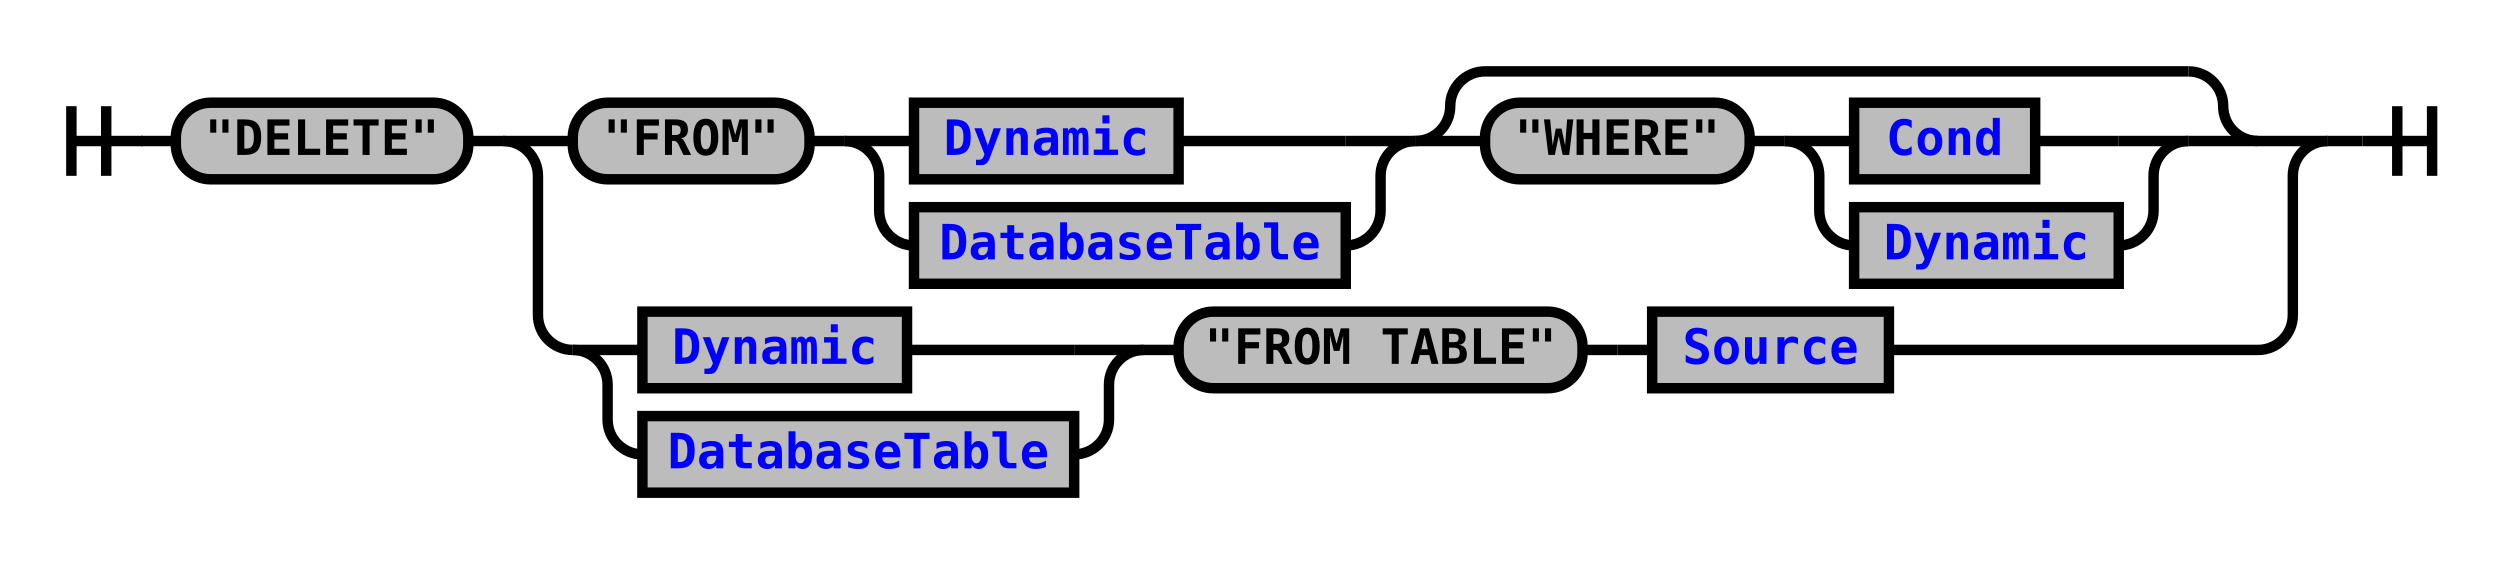
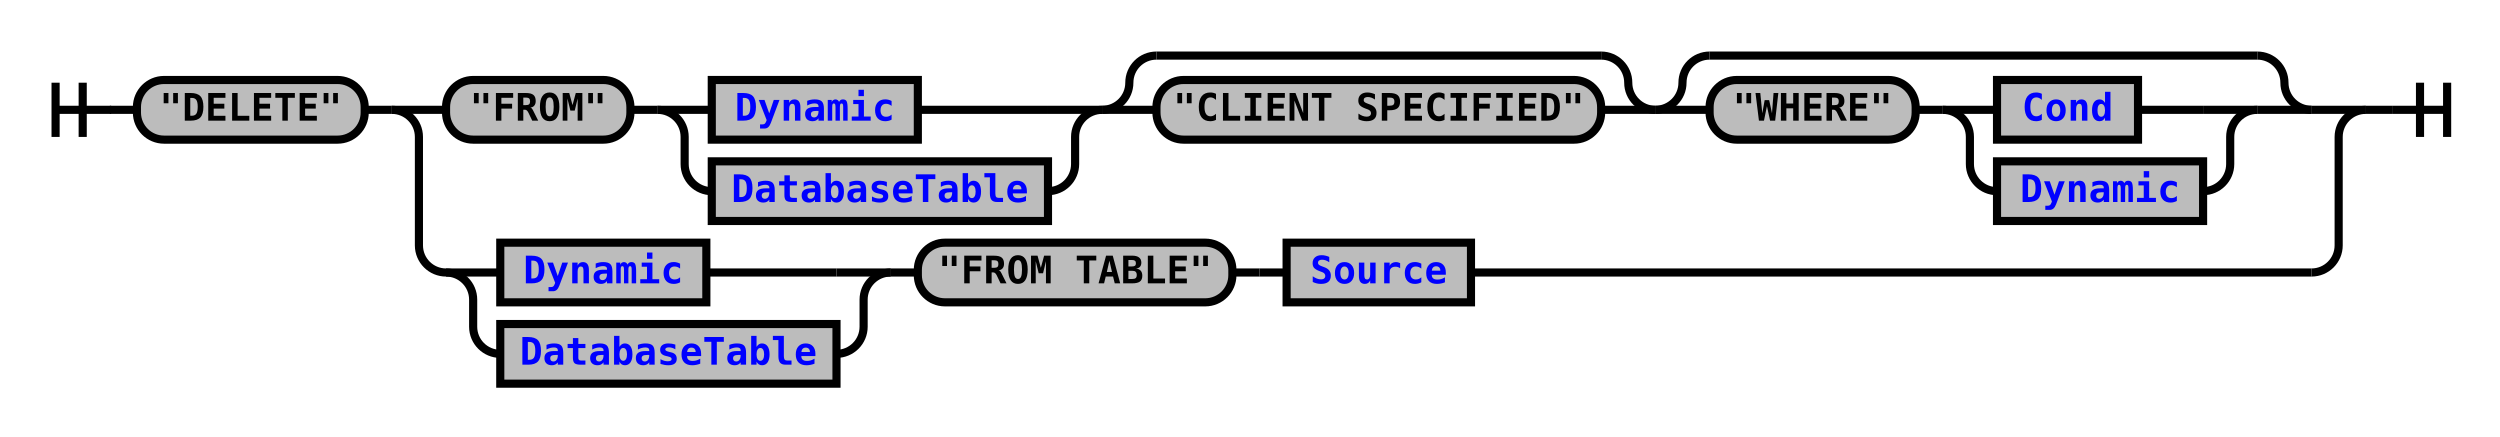
- <svg xmlns="http://www.w3.org/2000/svg" xmlns:xlink="http://www.w3.org/1999/xlink" class="railroad-diagram" width="718" height="161" viewBox="0 0 718 161">
+ <svg xmlns="http://www.w3.org/2000/svg" xmlns:xlink="http://www.w3.org/1999/xlink" class="railroad-diagram" width="922" height="161" viewBox="0 0 922 161">
  <defs>
    <style type="text/css">
path {
stroke-width: 3;
stroke: black;
fill: rgba(0,0,0,0);
}
text {
font: bold 14px monospace;
text-anchor: middle;
}
text.diagram-text {
font-size: 12px;
}
a {
fill: blue;
}
text.diagram-arrow {
font-size: 16px;
}
text.label {
text-anchor: start;
}
text.comment {
font: italic 12px monospace;
}
rect {
stroke-width: 3;
stroke: black;
fill: #BCBCBC;
}
path.diagram-text {
stroke-width: 3;
stroke: black;
fill: #BCBCBC;
cursor: help;
}
</style>
  </defs>
  <g transform="translate(.5 .5)">
    <path d="M 20 30 v 20 m 10 -20 v 20 m -10 -10 h 20.5" />
    <path d="M40 40h10" />
    <g>
      <path d="M50 40h0" />
-       <path d="M668 40h0" />
+       <path d="M872 40h0" />
      <g class="terminal">
        <path d="M50 40h0" />
        <path d="M134 40h0" />
        <rect x="50" y="29" width="84" height="22" rx="10" ry="10" />
        <text x="92" y="44">"DELETE"</text>
      </g>
      <path d="M134 40h10" />
      <g>
        <path d="M144 40h0" />
-         <path d="M668 40h0" />
+         <path d="M872 40h0" />
        <path d="M144 40h20" />
        <g>
          <path d="M164 40h0" />
-           <path d="M648 40h0" />
+           <path d="M852 40h0" />
          <g class="terminal">
            <path d="M164 40h0" />
            <path d="M232 40h0" />
            <rect x="164" y="29" width="68" height="22" rx="10" ry="10" />
            <text x="198" y="44">"FROM"</text>
          </g>
          <path d="M232 40h10" />
          <g>
            <path d="M242 40h0" />
            <path d="M406 40h0" />
            <path d="M242 40h20" />
            <g class="non-terminal">
              <path d="M262 40h0" />
              <path d="M338 40h48" />
              <rect x="262" y="29" width="76" height="22" />
              <a xlink:href="reuse_dynamic.svg">
                <text x="300" y="44">Dynamic</text>
              </a>
            </g>
            <path d="M386 40h20" />
            <path d="M242 40a10 10 0 0 1 10 10v10a10 10 0 0 0 10 10" />
            <g class="non-terminal">
              <path d="M262 70h0" />
              <path d="M386 70h0" />
              <rect x="262" y="59" width="124" height="22" />
              <a xlink:href="reuse_databasetable.svg">
                <text x="324" y="74">DatabaseTable</text>
              </a>
            </g>
            <path d="M386 70a10 10 0 0 0 10 -10v-10a10 10 0 0 1 10 -10" />
          </g>
          <g>
            <path d="M406 40h0" />
-             <path d="M648 40h0" />
+             <path d="M610 40h0" />
            <path d="M406 40a10 10 0 0 0 10 -10v0a10 10 0 0 1 10 -10" />
            <g>
-               <path d="M426 20h202" />
-             </g>
-             <path d="M628 20a10 10 0 0 1 10 10v0a10 10 0 0 0 10 10" />
+               <path d="M426 20h164" />
+             </g>
+             <path d="M590 20a10 10 0 0 1 10 10v0a10 10 0 0 0 10 10" />
            <path d="M406 40h20" />
+             <g class="terminal">
+               <path d="M426 40h0" />
+               <path d="M590 40h0" />
+               <rect x="426" y="29" width="164" height="22" rx="10" ry="10" />
+               <text x="508" y="44">"CLIENT SPECIFIED"</text>
+             </g>
+             <path d="M590 40h20" />
+           </g>
+           <g>
+             <path d="M610 40h0" />
+             <path d="M852 40h0" />
+             <path d="M610 40a10 10 0 0 0 10 -10v0a10 10 0 0 1 10 -10" />
            <g>
-               <path d="M426 40h0" />
-               <path d="M628 40h0" />
+               <path d="M630 20h202" />
+             </g>
+             <path d="M832 20a10 10 0 0 1 10 10v0a10 10 0 0 0 10 10" />
+             <path d="M610 40h20" />
+             <g>
+               <path d="M630 40h0" />
+               <path d="M832 40h0" />
              <g class="terminal">
-                 <path d="M426 40h0" />
-                 <path d="M502 40h0" />
-                 <rect x="426" y="29" width="76" height="22" rx="10" ry="10" />
-                 <text x="464" y="44">"WHERE"</text>
+                 <path d="M630 40h0" />
+                 <path d="M706 40h0" />
+                 <rect x="630" y="29" width="76" height="22" rx="10" ry="10" />
+                 <text x="668" y="44">"WHERE"</text>
              </g>
-               <path d="M502 40h10" />
+               <path d="M706 40h10" />
              <g>
-                 <path d="M512 40h0" />
-                 <path d="M628 40h0" />
-                 <path d="M512 40h20" />
+                 <path d="M716 40h0" />
+                 <path d="M832 40h0" />
+                 <path d="M716 40h20" />
                <g class="non-terminal">
-                   <path d="M532 40h0" />
-                   <path d="M584 40h24" />
-                   <rect x="532" y="29" width="52" height="22" />
+                   <path d="M736 40h0" />
+                   <path d="M788 40h24" />
+                   <rect x="736" y="29" width="52" height="22" />
                  <a xlink:href="reuse_cond.svg">
-                     <text x="558" y="44">Cond</text>
+                     <text x="762" y="44">Cond</text>
                  </a>
                </g>
-                 <path d="M608 40h20" />
-                 <path d="M512 40a10 10 0 0 1 10 10v10a10 10 0 0 0 10 10" />
+                 <path d="M812 40h20" />
+                 <path d="M716 40a10 10 0 0 1 10 10v10a10 10 0 0 0 10 10" />
                <g class="non-terminal">
-                   <path d="M532 70h0" />
-                   <path d="M608 70h0" />
-                   <rect x="532" y="59" width="76" height="22" />
+                   <path d="M736 70h0" />
+                   <path d="M812 70h0" />
+                   <rect x="736" y="59" width="76" height="22" />
                  <a xlink:href="reuse_dynamic.svg">
-                     <text x="570" y="74">Dynamic</text>
+                     <text x="774" y="74">Dynamic</text>
                  </a>
                </g>
-                 <path d="M608 70a10 10 0 0 0 10 -10v-10a10 10 0 0 1 10 -10" />
+                 <path d="M812 70a10 10 0 0 0 10 -10v-10a10 10 0 0 1 10 -10" />
              </g>
            </g>
-             <path d="M628 40h20" />
+             <path d="M832 40h20" />
          </g>
        </g>
-         <path d="M648 40h20" />
+         <path d="M852 40h20" />
        <path d="M144 40a10 10 0 0 1 10 10v40a10 10 0 0 0 10 10" />
        <g>
          <path d="M164 100h0" />
-           <path d="M542 100h106" />
+           <path d="M542 100h310" />
          <g>
            <path d="M164 100h0" />
            <path d="M328 100h0" />
            <path d="M164 100h20" />
            <g class="non-terminal">
              <path d="M184 100h0" />
              <path d="M260 100h48" />
              <rect x="184" y="89" width="76" height="22" />
              <a xlink:href="reuse_dynamic.svg">
                <text x="222" y="104">Dynamic</text>
              </a>
            </g>
            <path d="M308 100h20" />
            <path d="M164 100a10 10 0 0 1 10 10v10a10 10 0 0 0 10 10" />
            <g class="non-terminal">
              <path d="M184 130h0" />
              <path d="M308 130h0" />
              <rect x="184" y="119" width="124" height="22" />
              <a xlink:href="reuse_databasetable.svg">
                <text x="246" y="134">DatabaseTable</text>
              </a>
            </g>
            <path d="M308 130a10 10 0 0 0 10 -10v-10a10 10 0 0 1 10 -10" />
          </g>
          <path d="M328 100h10" />
          <g class="terminal">
            <path d="M338 100h0" />
            <path d="M454 100h0" />
            <rect x="338" y="89" width="116" height="22" rx="10" ry="10" />
            <text x="396" y="104">"FROM TABLE"</text>
          </g>
          <path d="M454 100h10" />
          <path d="M464 100h10" />
          <g class="non-terminal">
            <path d="M474 100h0" />
            <path d="M542 100h0" />
            <rect x="474" y="89" width="68" height="22" />
            <a xlink:href="reuse_source.svg">
              <text x="508" y="104">Source</text>
            </a>
          </g>
        </g>
-         <path d="M648 100a10 10 0 0 0 10 -10v-40a10 10 0 0 1 10 -10" />
+         <path d="M852 100a10 10 0 0 0 10 -10v-40a10 10 0 0 1 10 -10" />
      </g>
    </g>
-     <path d="M668 40h10" />
-     <path d="M 678 40 h 20 m -10 -10 v 20 m 10 -20 v 20" />
+     <path d="M872 40h10" />
+     <path d="M 882 40 h 20 m -10 -10 v 20 m 10 -20 v 20" />
  </g>
</svg>
